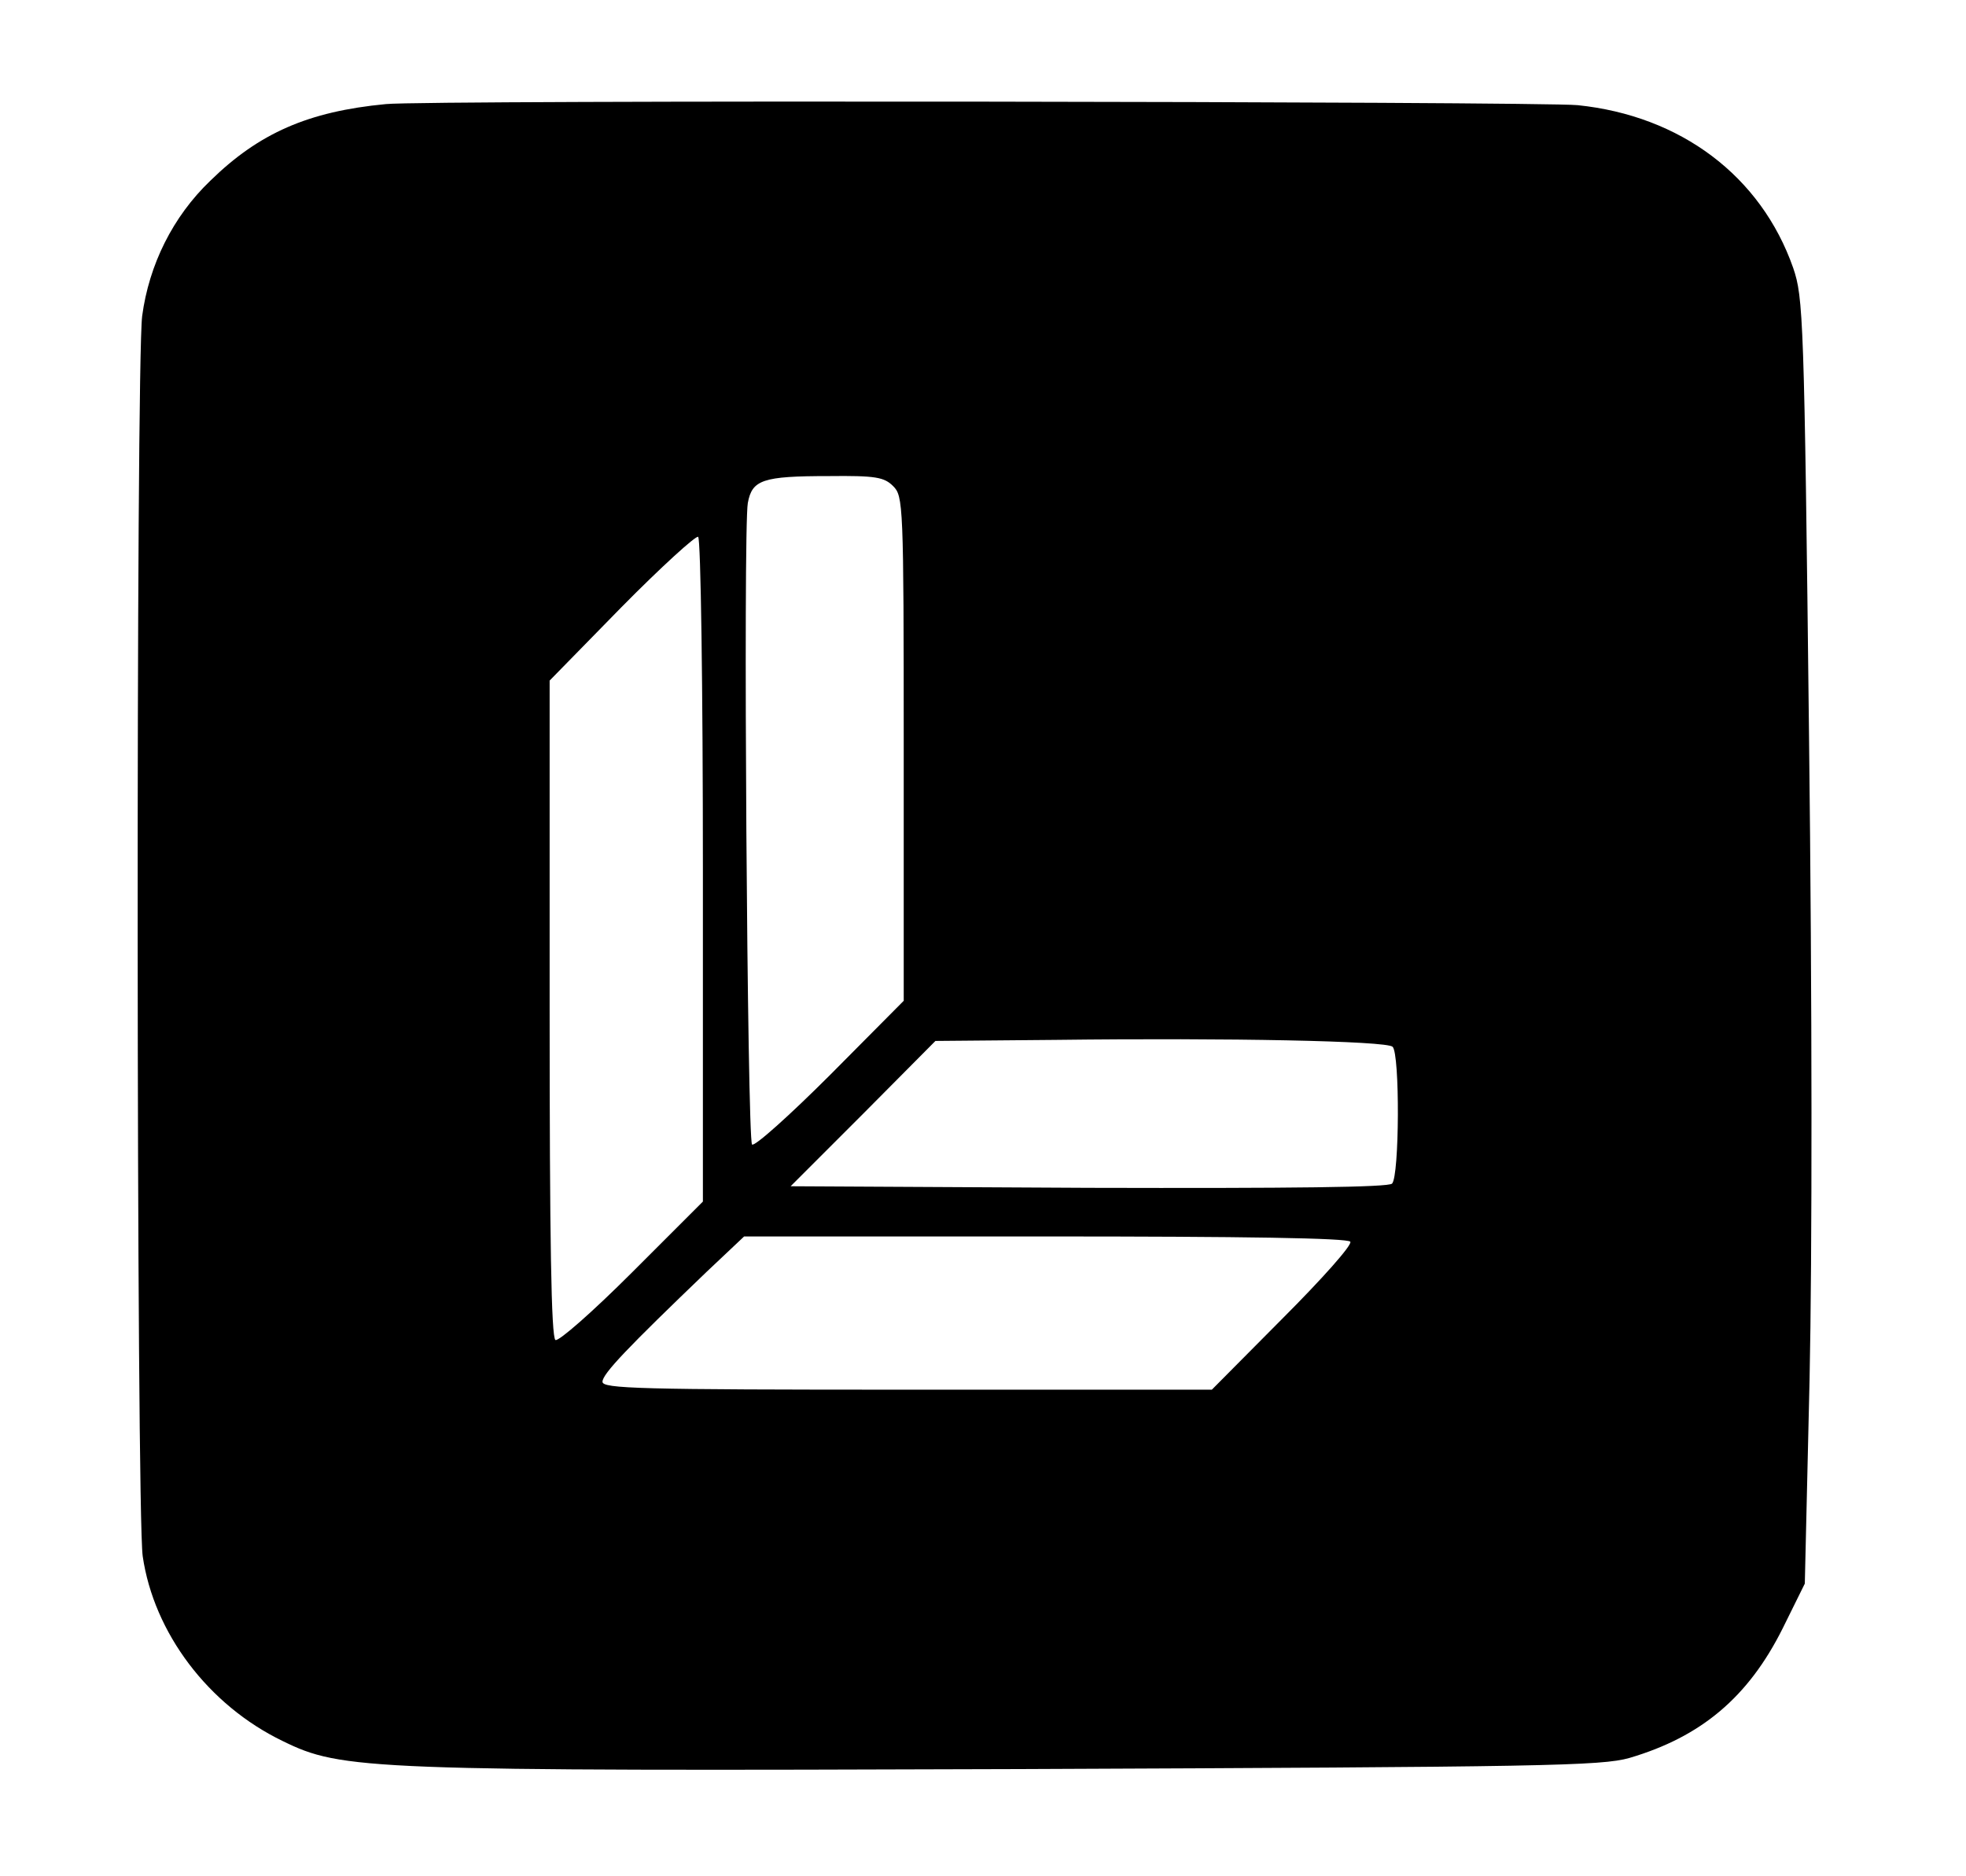
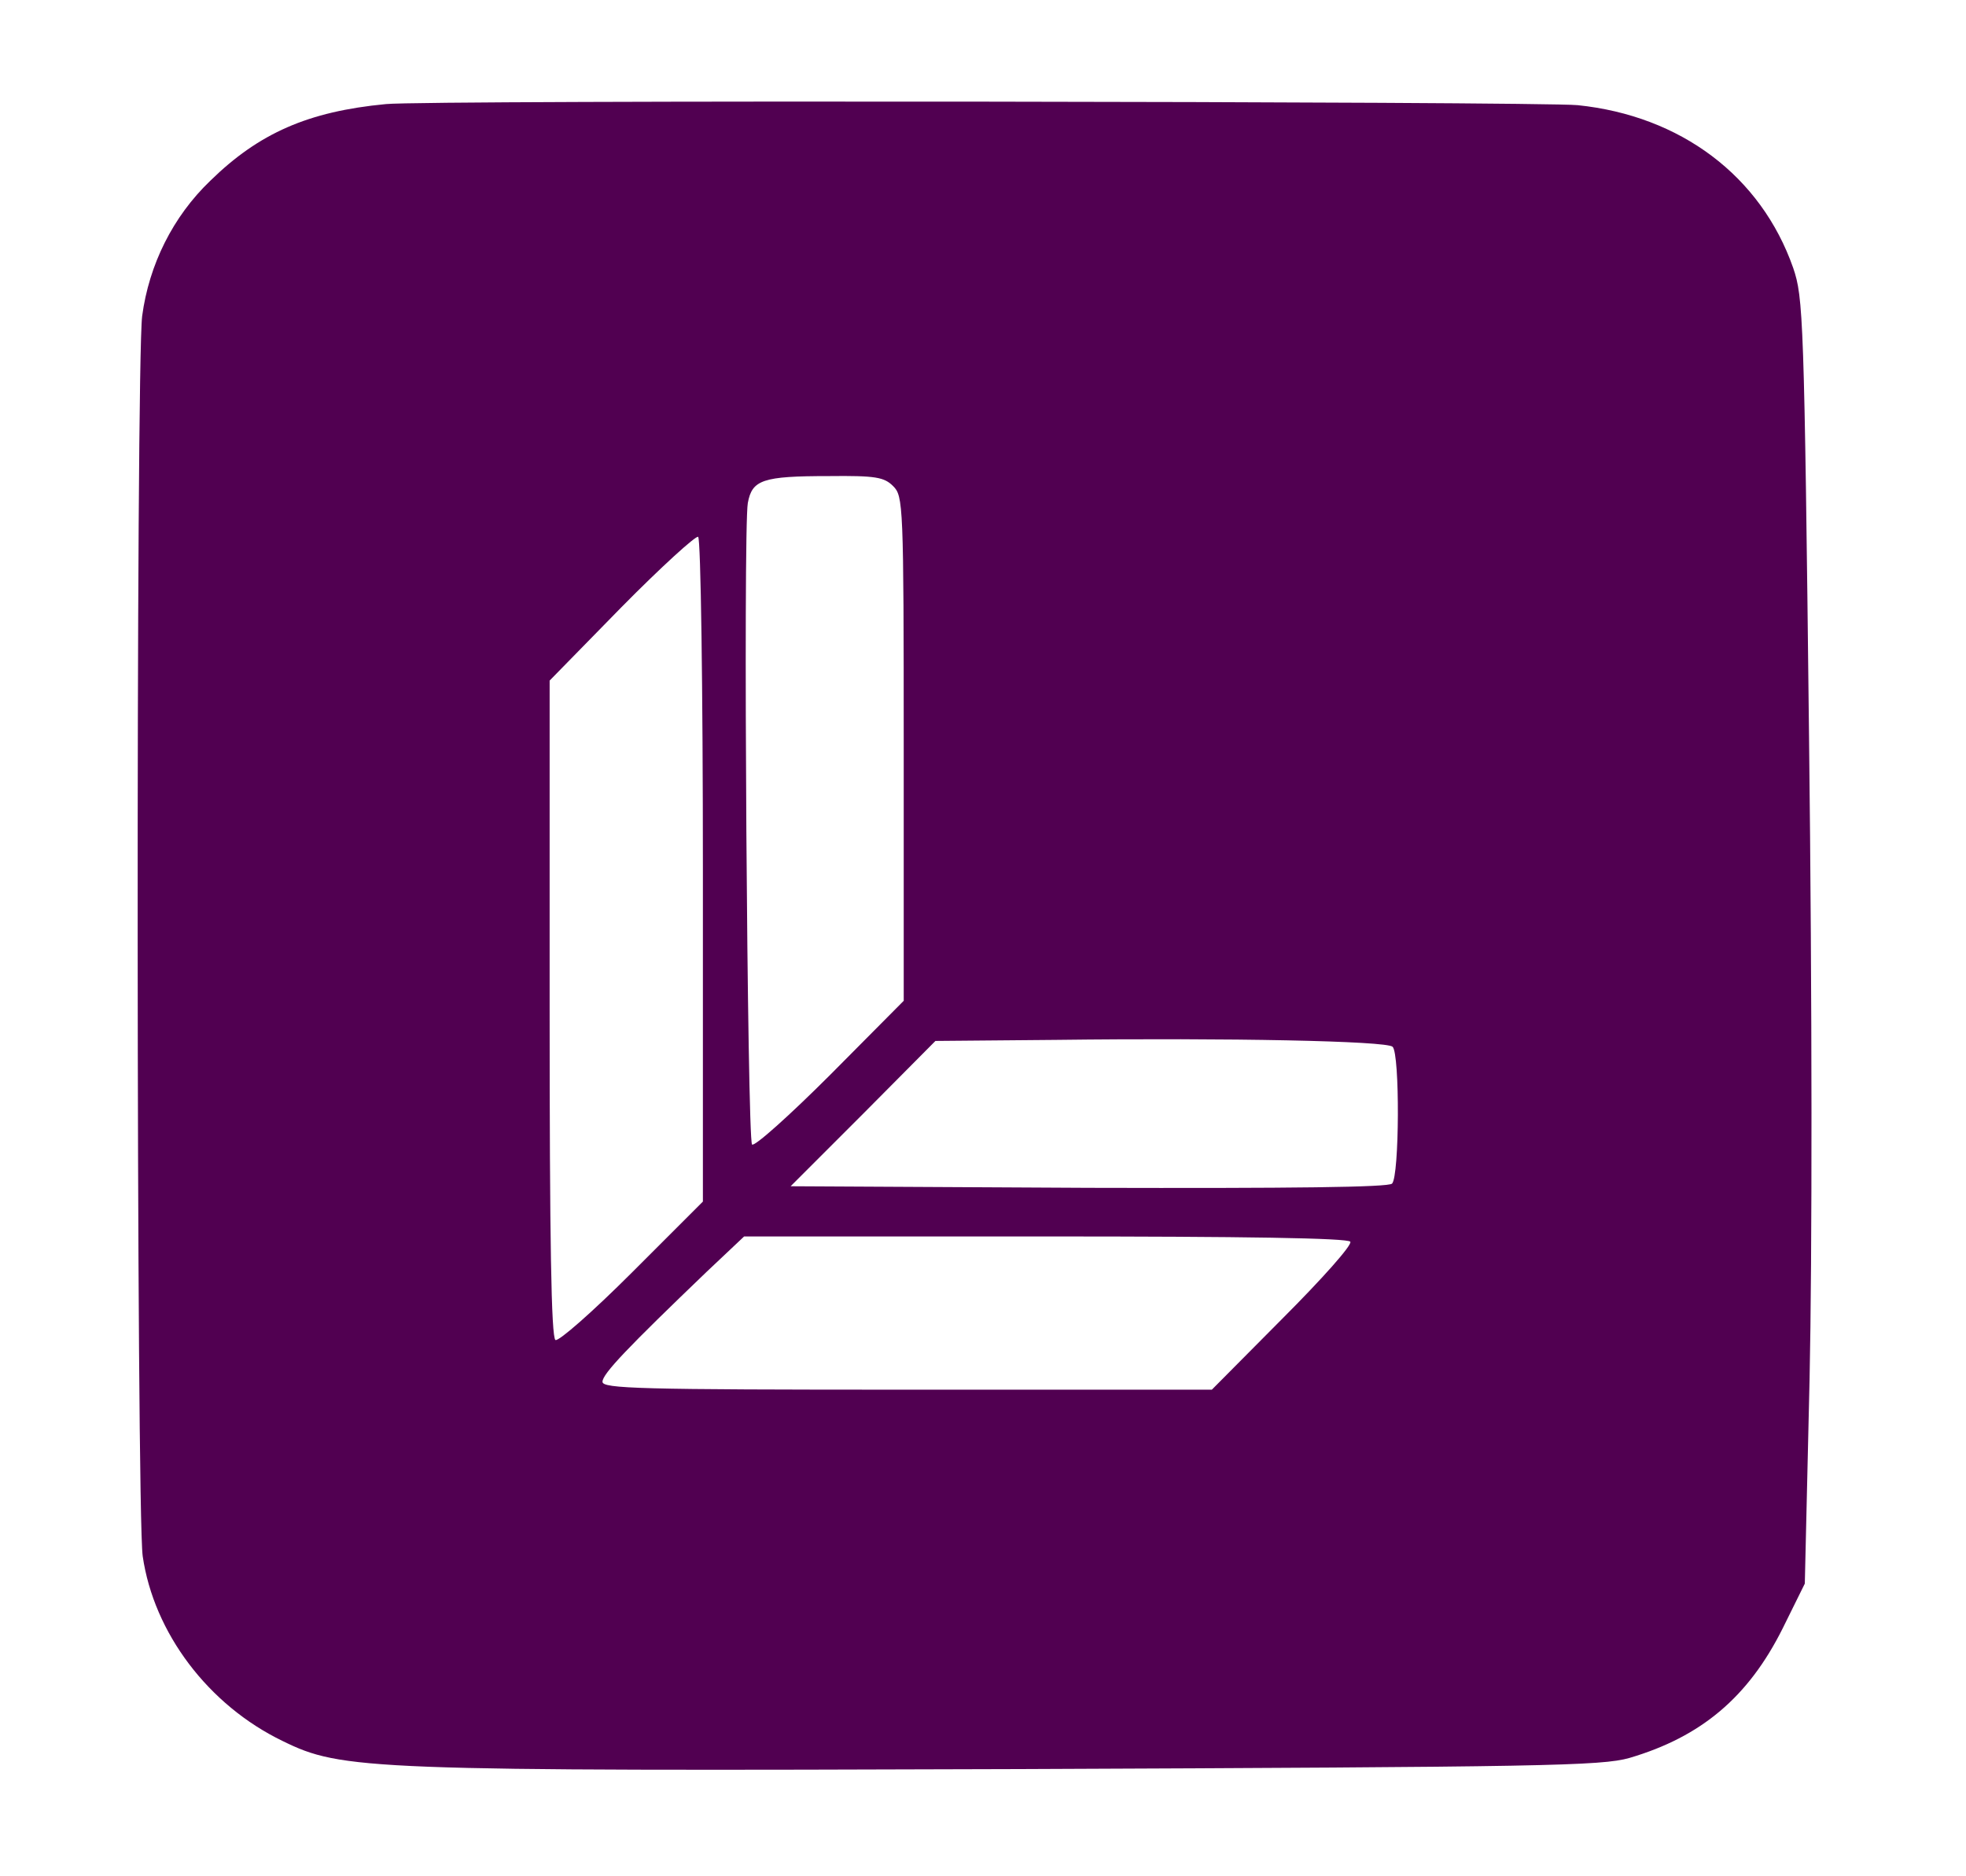
<svg xmlns="http://www.w3.org/2000/svg" version="1.0" width="372pt" height="355pt" viewBox="0 0 372 355" preserveAspectRatio="xMidYMid meet">
-   <g transform="translate(0,355) scale(0.1,-0.1)" fill="#000000" stroke="none">
+   <g transform="translate(0,355) scale(0.1,-0.1)" fill="#510051" stroke="none">
    <path d="M730 3353 c-147 -14 -240 -55 -332 -145 -71 -68 -116 -159 -129 -256 -12 -95 -11 -2259 1 -2347 21 -145 124 -282 265 -350 112 -55 159 -57 1395 -53 993 4 1100 6 1153 21 136 40 225 115 290 245 l42 85 9 386 c5 236 5 709 -1 1216 -9 798 -11 832 -30 888 -61 174 -213 288 -408 308 -75 7 -2179 10 -2255 2z m960 -723 c19 -19 20 -33 20 -497 l0 -477 -139 -140 c-77 -77 -144 -137 -148 -132 -9 9 -17 1164 -8 1214 8 44 28 51 153 51 89 1 105 -2 122 -19z m-360 -728 l0 -626 -134 -134 c-76 -76 -139 -131 -145 -128 -8 5 -11 190 -11 628 l0 620 136 139 c75 76 141 136 145 133 5 -3 9 -287 9 -632z m1305 -333 c14 -13 13 -245 -1 -259 -7 -7 -187 -9 -574 -8 l-564 3 137 137 137 138 228 2 c329 4 625 -2 637 -13z m-80 -369 c4 -6 -54 -71 -128 -145 l-134 -135 -576 0 c-509 0 -577 2 -577 15 0 15 48 65 197 208 l71 67 570 0 c375 0 573 -3 577 -10z" />
  </g>
</svg>
